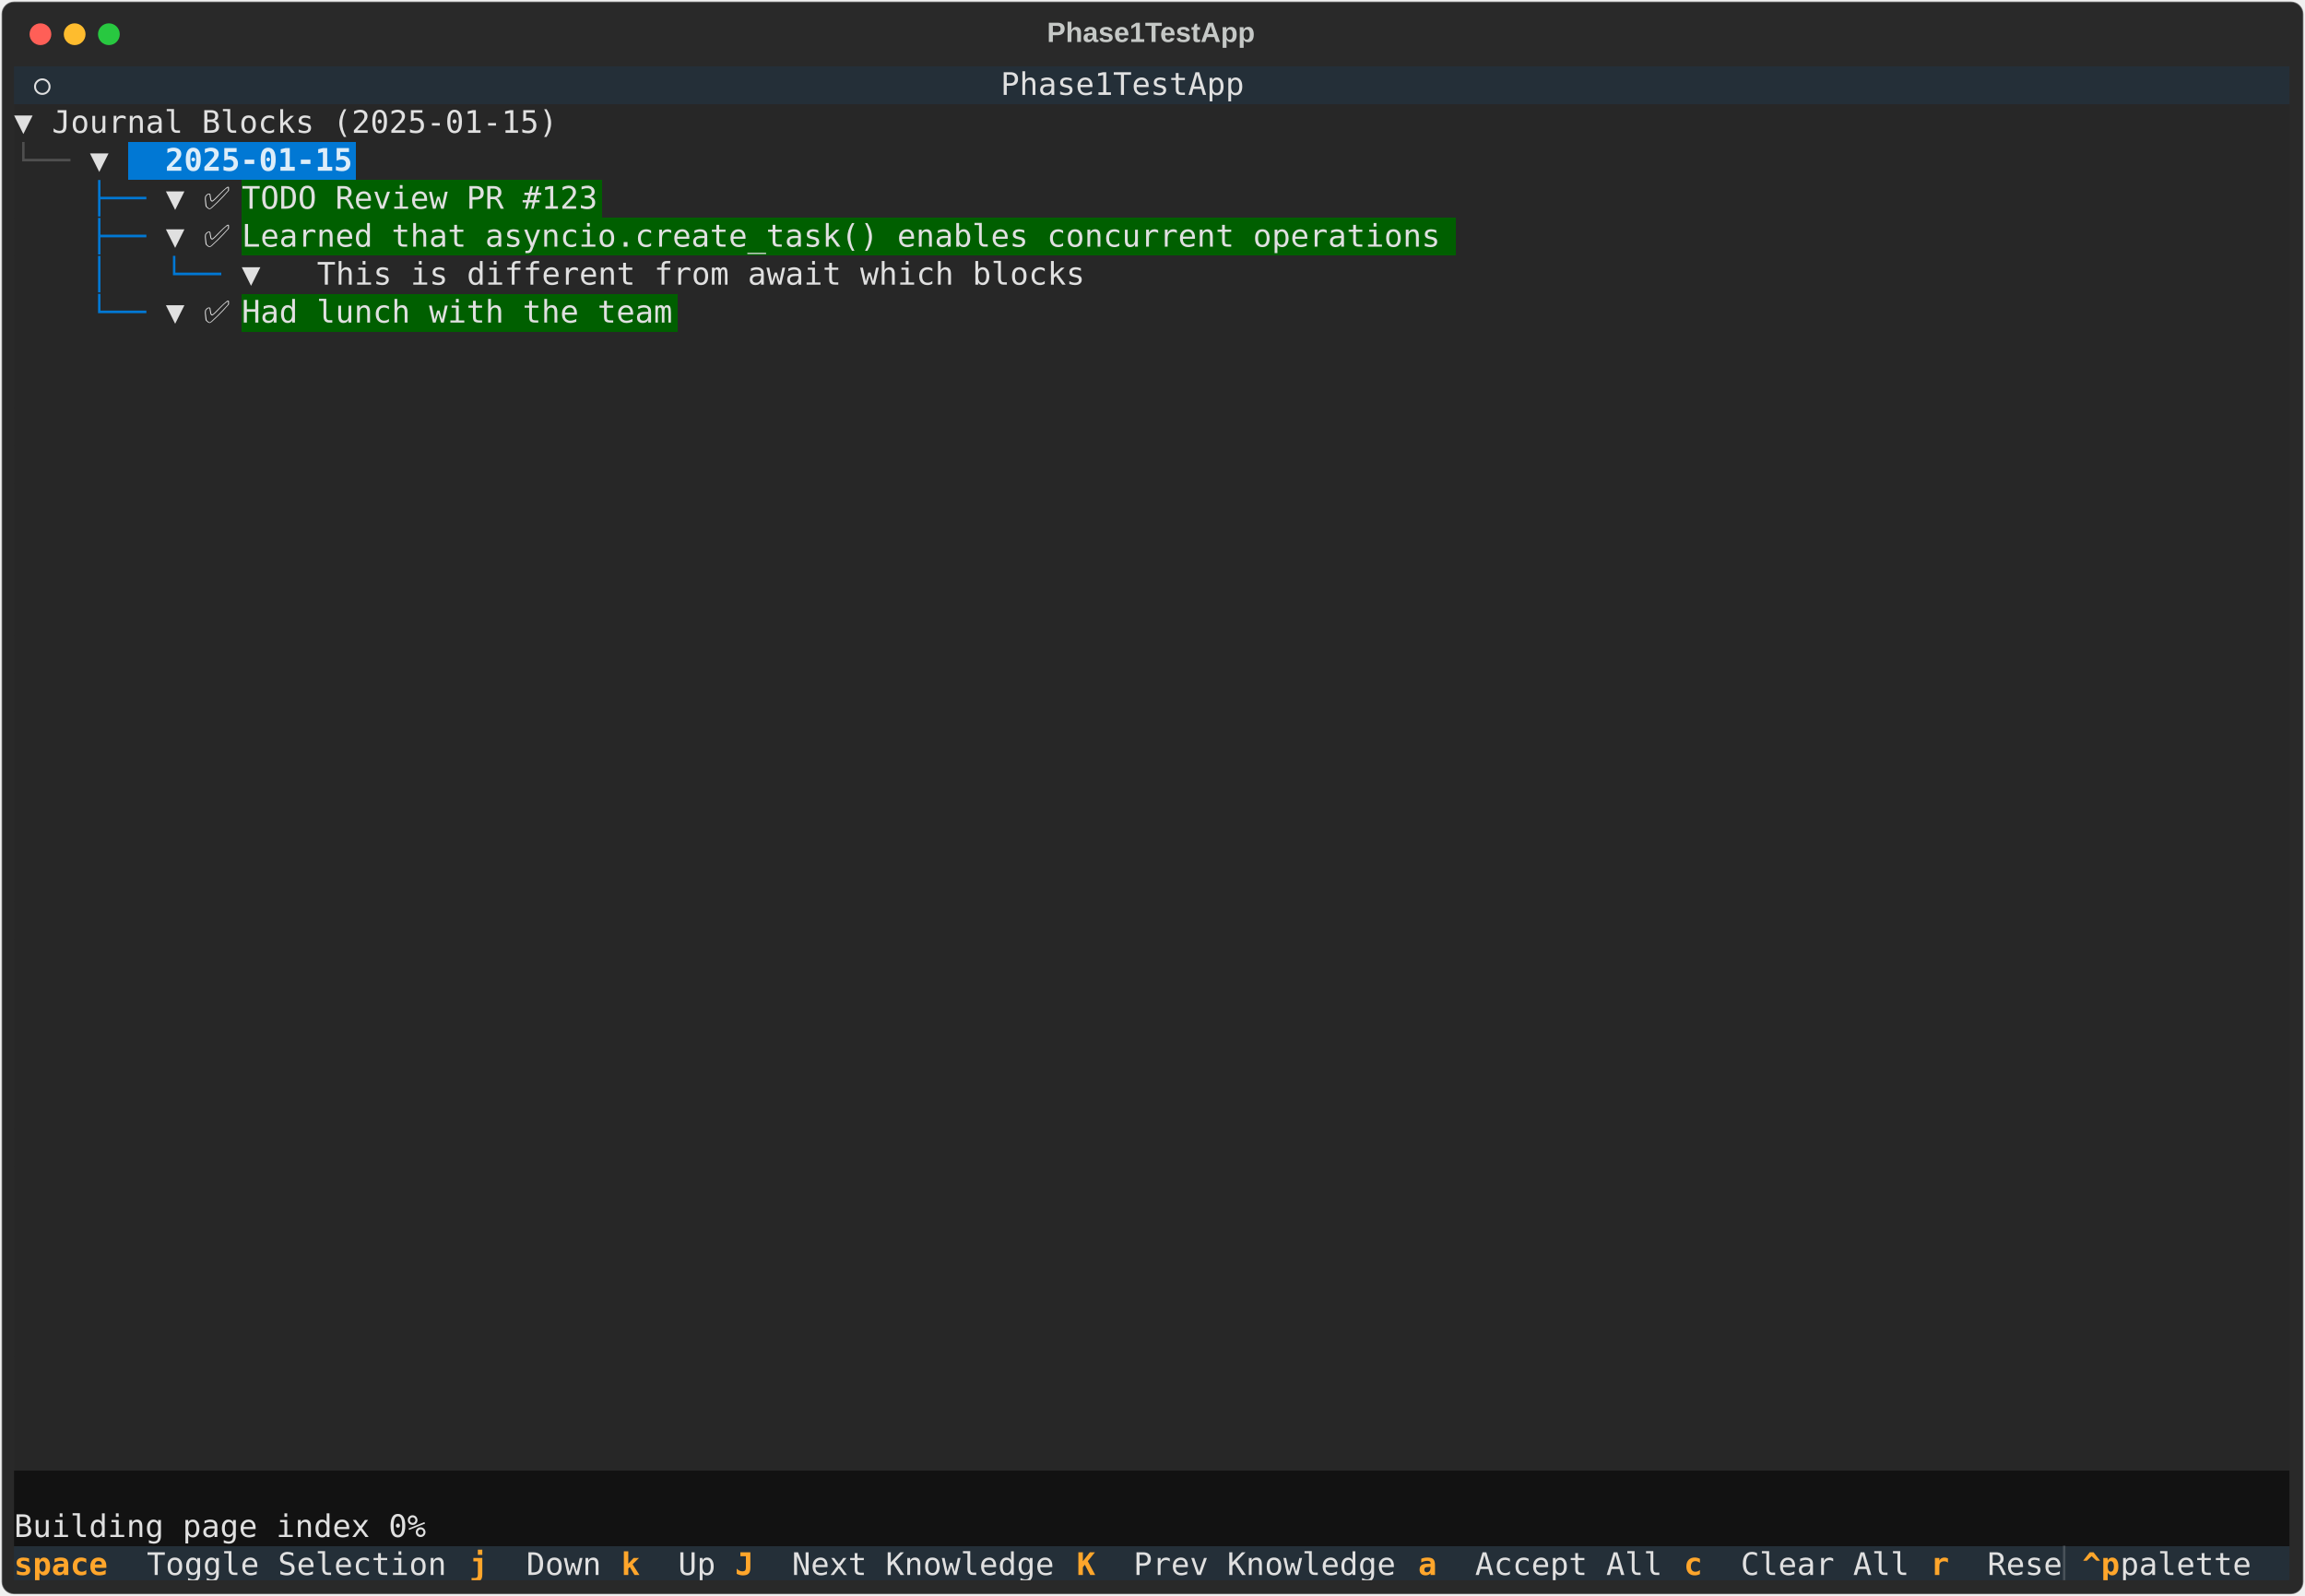
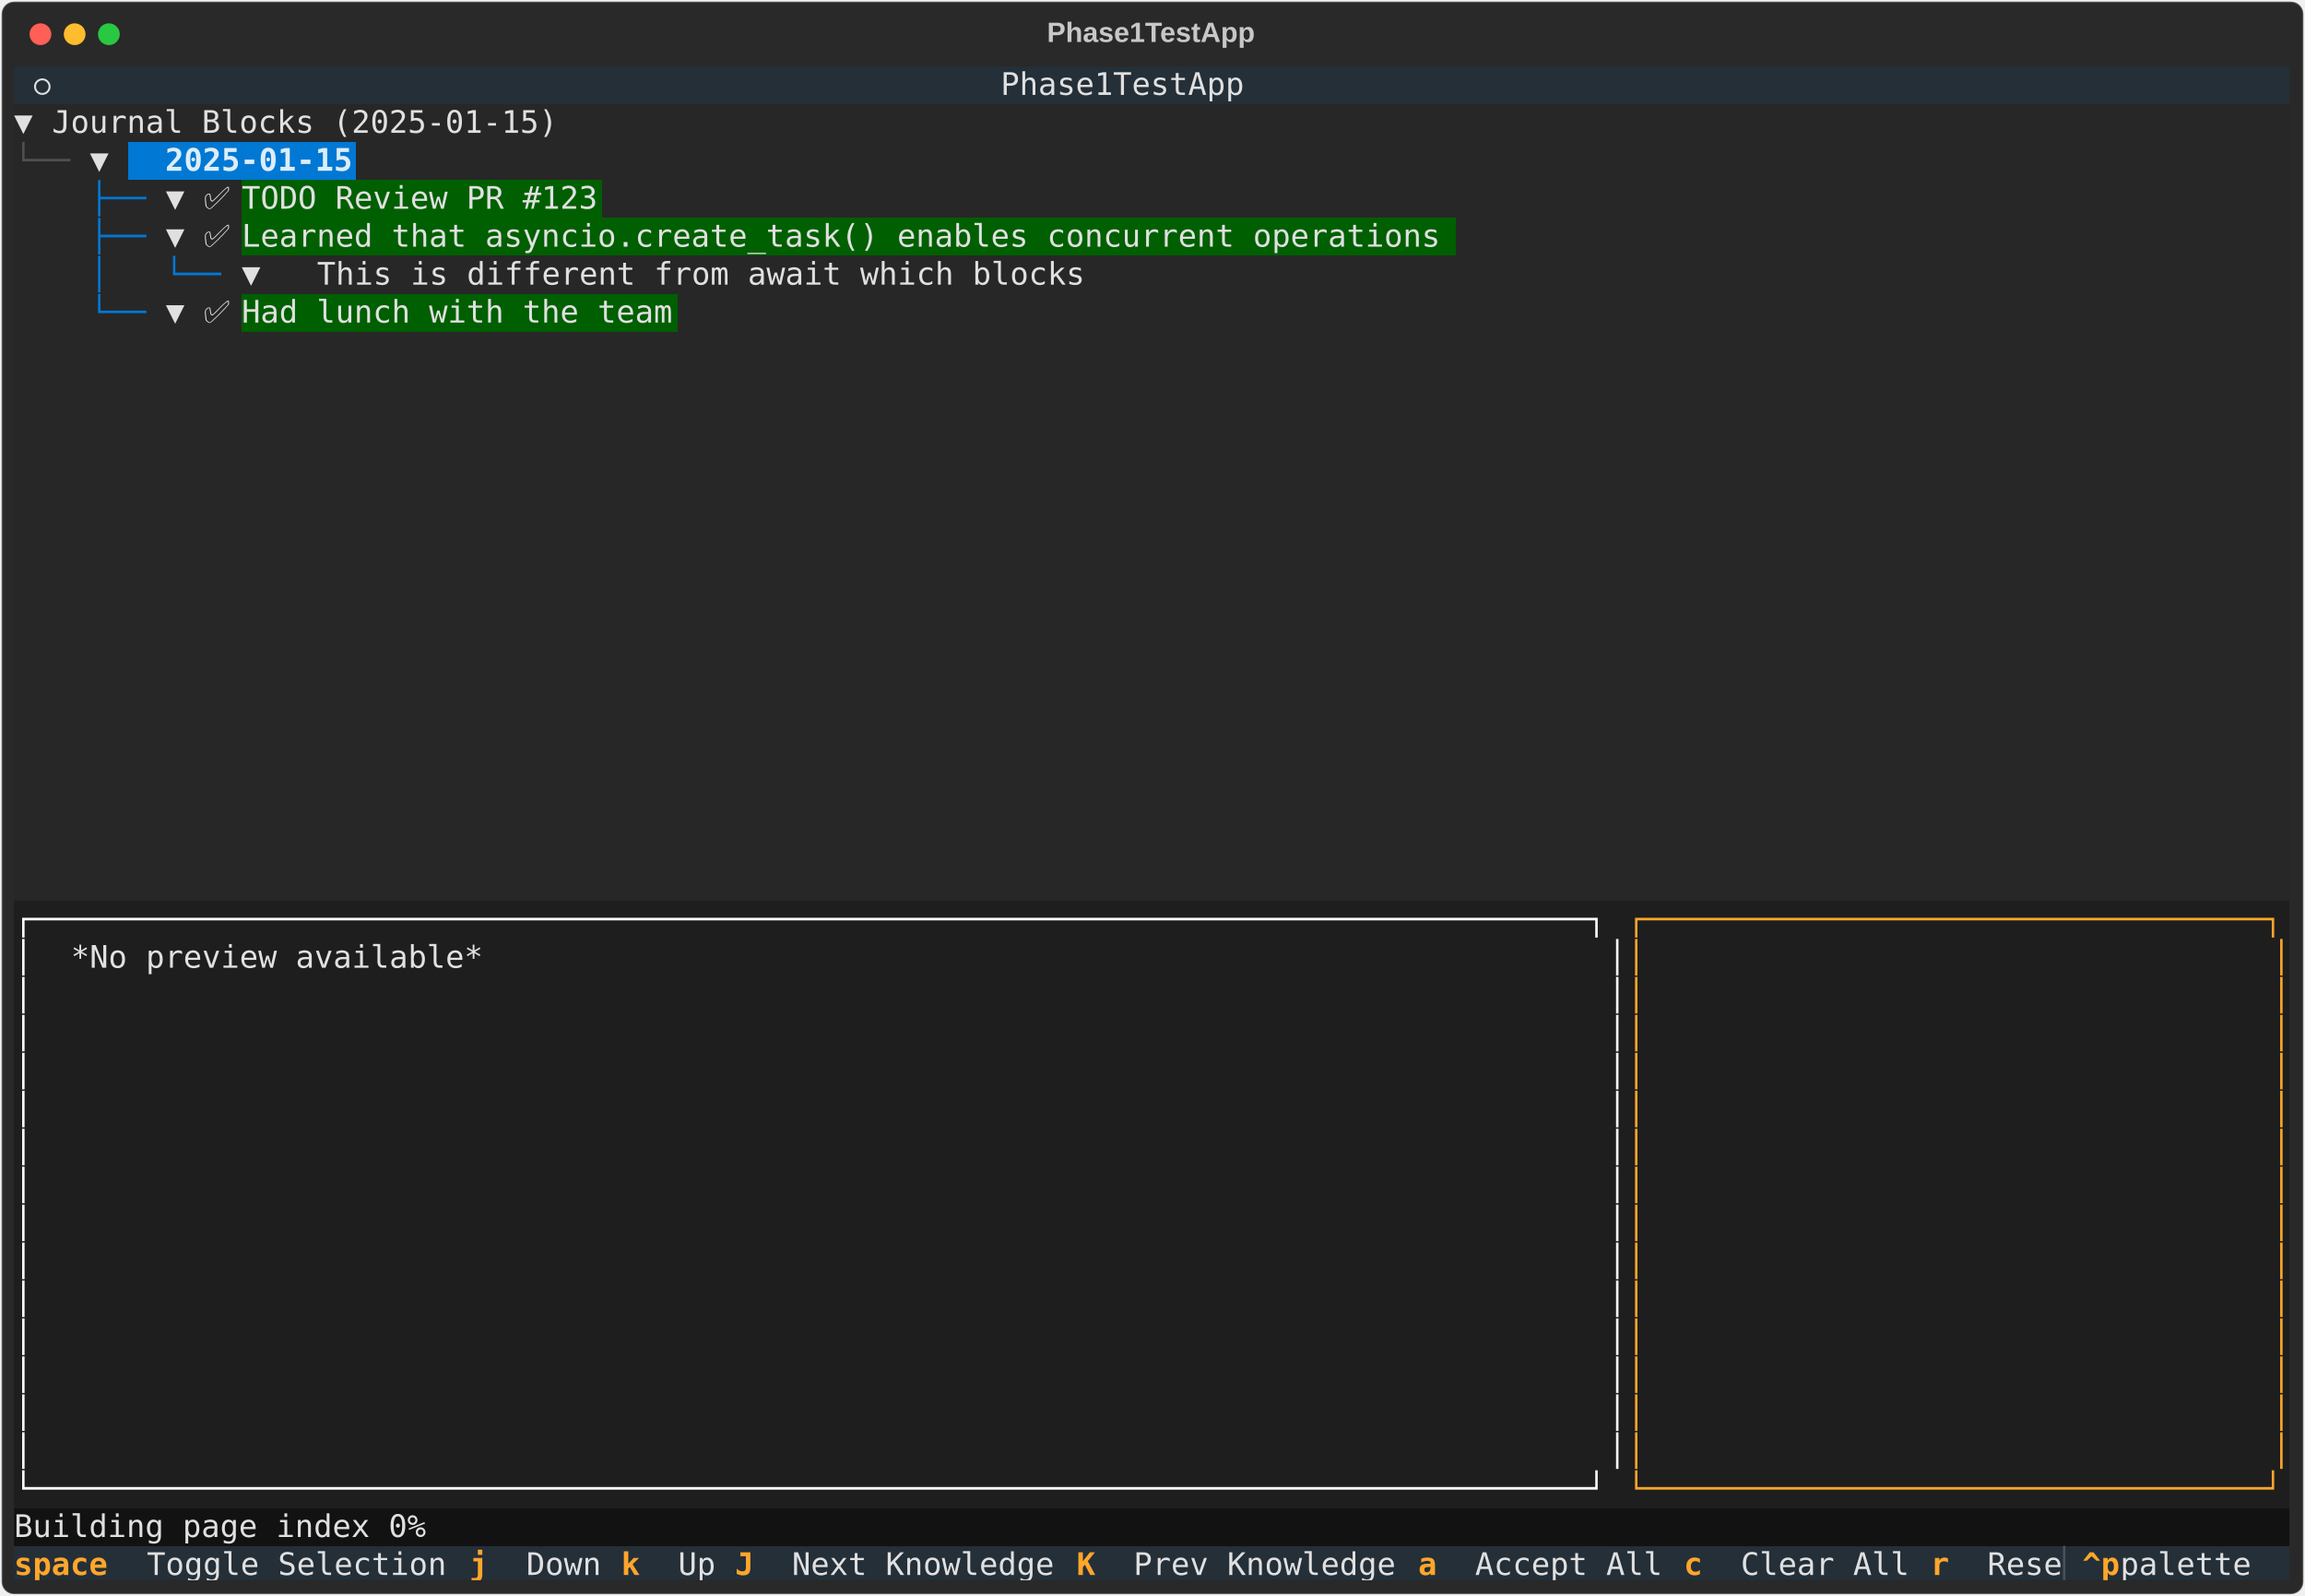
<svg xmlns="http://www.w3.org/2000/svg" class="rich-terminal" viewBox="0 0 1482 1026.0">
  <style>

    @font-face {
        font-family: "Fira Code";
        src: local("FiraCode-Regular"),
                url("https://cdnjs.cloudflare.com/ajax/libs/firacode/6.2.0/woff2/FiraCode-Regular.woff2") format("woff2"),
                url("https://cdnjs.cloudflare.com/ajax/libs/firacode/6.2.0/woff/FiraCode-Regular.woff") format("woff");
        font-style: normal;
        font-weight: 400;
    }
    @font-face {
        font-family: "Fira Code";
        src: local("FiraCode-Bold"),
                url("https://cdnjs.cloudflare.com/ajax/libs/firacode/6.2.0/woff2/FiraCode-Bold.woff2") format("woff2"),
                url("https://cdnjs.cloudflare.com/ajax/libs/firacode/6.2.0/woff/FiraCode-Bold.woff") format("woff");
        font-style: bold;
        font-weight: 700;
    }

    .terminal-matrix {
        font-family: Fira Code, monospace;
        font-size: 20px;
        line-height: 24.4px;
        font-variant-east-asian: full-width;
    }

    .terminal-title {
        font-size: 18px;
        font-weight: bold;
        font-family: arial;
    }

    .terminal-r1 { fill: #c5c8c6 }
.terminal-r2 { fill: #e0e0e0 }
.terminal-r3 { fill: #4f4f4f }
.terminal-r4 { fill: #ddedf9;font-weight: bold }
.terminal-r5 { fill: #0178d4 }
- .terminal-r6 { fill: #ffa62b;font-weight: bold }
- .terminal-r7 { fill: #495259 }
+ .terminal-r6 { fill: #ffffff }
+ .terminal-r7 { fill: #fea62b }
+ .terminal-r8 { fill: #e1e1e1 }
+ .terminal-r9 { fill: #ffa62b;font-weight: bold }
+ .terminal-r10 { fill: #495259 }
    </style>
  <defs>
    <clipPath id="terminal-clip-terminal">
      <rect x="0" y="0" width="1463.0" height="975.0" />
    </clipPath>
    <clipPath id="terminal-line-0">
      <rect x="0" y="1.5" width="1464" height="24.65" />
    </clipPath>
    <clipPath id="terminal-line-1">
      <rect x="0" y="25.9" width="1464" height="24.65" />
    </clipPath>
    <clipPath id="terminal-line-2">
      <rect x="0" y="50.3" width="1464" height="24.65" />
    </clipPath>
    <clipPath id="terminal-line-3">
      <rect x="0" y="74.7" width="1464" height="24.65" />
    </clipPath>
    <clipPath id="terminal-line-4">
      <rect x="0" y="99.1" width="1464" height="24.65" />
    </clipPath>
    <clipPath id="terminal-line-5">
      <rect x="0" y="123.5" width="1464" height="24.65" />
    </clipPath>
    <clipPath id="terminal-line-6">
      <rect x="0" y="147.9" width="1464" height="24.65" />
    </clipPath>
    <clipPath id="terminal-line-7">
      <rect x="0" y="172.3" width="1464" height="24.65" />
    </clipPath>
    <clipPath id="terminal-line-8">
      <rect x="0" y="196.7" width="1464" height="24.65" />
    </clipPath>
    <clipPath id="terminal-line-9">
      <rect x="0" y="221.1" width="1464" height="24.65" />
    </clipPath>
    <clipPath id="terminal-line-10">
      <rect x="0" y="245.5" width="1464" height="24.65" />
    </clipPath>
    <clipPath id="terminal-line-11">
      <rect x="0" y="269.9" width="1464" height="24.65" />
    </clipPath>
    <clipPath id="terminal-line-12">
      <rect x="0" y="294.3" width="1464" height="24.65" />
    </clipPath>
    <clipPath id="terminal-line-13">
      <rect x="0" y="318.7" width="1464" height="24.65" />
    </clipPath>
    <clipPath id="terminal-line-14">
      <rect x="0" y="343.1" width="1464" height="24.65" />
    </clipPath>
    <clipPath id="terminal-line-15">
      <rect x="0" y="367.5" width="1464" height="24.65" />
    </clipPath>
    <clipPath id="terminal-line-16">
      <rect x="0" y="391.9" width="1464" height="24.65" />
    </clipPath>
    <clipPath id="terminal-line-17">
      <rect x="0" y="416.3" width="1464" height="24.65" />
    </clipPath>
    <clipPath id="terminal-line-18">
      <rect x="0" y="440.7" width="1464" height="24.65" />
    </clipPath>
    <clipPath id="terminal-line-19">
      <rect x="0" y="465.1" width="1464" height="24.65" />
    </clipPath>
    <clipPath id="terminal-line-20">
      <rect x="0" y="489.5" width="1464" height="24.65" />
    </clipPath>
    <clipPath id="terminal-line-21">
      <rect x="0" y="513.9" width="1464" height="24.65" />
    </clipPath>
    <clipPath id="terminal-line-22">
      <rect x="0" y="538.3" width="1464" height="24.65" />
    </clipPath>
    <clipPath id="terminal-line-23">
      <rect x="0" y="562.7" width="1464" height="24.65" />
    </clipPath>
    <clipPath id="terminal-line-24">
      <rect x="0" y="587.1" width="1464" height="24.65" />
    </clipPath>
    <clipPath id="terminal-line-25">
      <rect x="0" y="611.5" width="1464" height="24.65" />
    </clipPath>
    <clipPath id="terminal-line-26">
      <rect x="0" y="635.9" width="1464" height="24.65" />
    </clipPath>
    <clipPath id="terminal-line-27">
      <rect x="0" y="660.3" width="1464" height="24.65" />
    </clipPath>
    <clipPath id="terminal-line-28">
      <rect x="0" y="684.7" width="1464" height="24.65" />
    </clipPath>
    <clipPath id="terminal-line-29">
      <rect x="0" y="709.1" width="1464" height="24.65" />
    </clipPath>
    <clipPath id="terminal-line-30">
      <rect x="0" y="733.5" width="1464" height="24.65" />
    </clipPath>
    <clipPath id="terminal-line-31">
      <rect x="0" y="757.9" width="1464" height="24.65" />
    </clipPath>
    <clipPath id="terminal-line-32">
      <rect x="0" y="782.3" width="1464" height="24.65" />
    </clipPath>
    <clipPath id="terminal-line-33">
      <rect x="0" y="806.7" width="1464" height="24.65" />
    </clipPath>
    <clipPath id="terminal-line-34">
      <rect x="0" y="831.1" width="1464" height="24.65" />
    </clipPath>
    <clipPath id="terminal-line-35">
      <rect x="0" y="855.5" width="1464" height="24.65" />
    </clipPath>
    <clipPath id="terminal-line-36">
      <rect x="0" y="879.9" width="1464" height="24.65" />
    </clipPath>
    <clipPath id="terminal-line-37">
      <rect x="0" y="904.3" width="1464" height="24.65" />
    </clipPath>
    <clipPath id="terminal-line-38">
      <rect x="0" y="928.7" width="1464" height="24.65" />
    </clipPath>
  </defs>
  <rect fill="#292929" stroke="rgba(255,255,255,0.35)" stroke-width="1" x="1" y="1" width="1480" height="1024" rx="8" />
  <text class="terminal-title" fill="#c5c8c6" text-anchor="middle" x="740" y="27">Phase1TestApp</text>
  <g transform="translate(26,22)">
    <circle cx="0" cy="0" r="7" fill="#ff5f57" />
    <circle cx="22" cy="0" r="7" fill="#febc2e" />
    <circle cx="44" cy="0" r="7" fill="#28c840" />
  </g>
  <g transform="translate(9, 41)" clip-path="url(#terminal-clip-terminal)">
    <rect fill="#242f38" x="0" y="1.5" width="12.2" height="24.65" shape-rendering="crispEdges" />
    <rect fill="#242f38" x="12.2" y="1.5" width="12.2" height="24.65" shape-rendering="crispEdges" />
    <rect fill="#242f38" x="24.4" y="1.5" width="61" height="24.65" shape-rendering="crispEdges" />
    <rect fill="#242f38" x="85.4" y="1.5" width="12.2" height="24.65" shape-rendering="crispEdges" />
    <rect fill="#242f38" x="97.6" y="1.5" width="536.8" height="24.65" shape-rendering="crispEdges" />
    <rect fill="#242f38" x="634.4" y="1.5" width="158.6" height="24.65" shape-rendering="crispEdges" />
    <rect fill="#242f38" x="793" y="1.5" width="549" height="24.65" shape-rendering="crispEdges" />
    <rect fill="#242f38" x="1342" y="1.5" width="12.2" height="24.65" shape-rendering="crispEdges" />
    <rect fill="#242f38" x="1354.2" y="1.5" width="0" height="24.65" shape-rendering="crispEdges" />
    <rect fill="#242f38" x="1354.2" y="1.5" width="109.8" height="24.65" shape-rendering="crispEdges" />
    <rect fill="#272727" x="0" y="25.9" width="24.4" height="24.65" shape-rendering="crispEdges" />
    <rect fill="#272727" x="24.4" y="25.9" width="329.4" height="24.65" shape-rendering="crispEdges" />
    <rect fill="#272727" x="353.8" y="25.9" width="1110.2" height="24.65" shape-rendering="crispEdges" />
    <rect fill="#272727" x="0" y="50.3" width="48.8" height="24.65" shape-rendering="crispEdges" />
    <rect fill="#272727" x="48.8" y="50.3" width="24.4" height="24.65" shape-rendering="crispEdges" />
    <rect fill="#0178d4" x="73.2" y="50.3" width="146.4" height="24.65" shape-rendering="crispEdges" />
    <rect fill="#272727" x="219.6" y="50.3" width="1244.4" height="24.65" shape-rendering="crispEdges" />
    <rect fill="#272727" x="0" y="74.7" width="48.8" height="24.65" shape-rendering="crispEdges" />
    <rect fill="#272727" x="48.8" y="74.7" width="48.8" height="24.65" shape-rendering="crispEdges" />
    <rect fill="#272727" x="97.6" y="74.7" width="24.4" height="24.65" shape-rendering="crispEdges" />
    <rect fill="#272727" x="122" y="74.7" width="24.4" height="24.65" shape-rendering="crispEdges" />
    <rect fill="#005f00" x="146.4" y="74.7" width="231.8" height="24.65" shape-rendering="crispEdges" />
    <rect fill="#272727" x="378.2" y="74.7" width="1085.8" height="24.65" shape-rendering="crispEdges" />
    <rect fill="#272727" x="0" y="99.1" width="48.8" height="24.65" shape-rendering="crispEdges" />
    <rect fill="#272727" x="48.8" y="99.1" width="48.8" height="24.65" shape-rendering="crispEdges" />
    <rect fill="#272727" x="97.6" y="99.1" width="24.4" height="24.65" shape-rendering="crispEdges" />
    <rect fill="#272727" x="122" y="99.1" width="24.4" height="24.65" shape-rendering="crispEdges" />
    <rect fill="#005f00" x="146.4" y="99.1" width="780.8" height="24.65" shape-rendering="crispEdges" />
    <rect fill="#272727" x="927.2" y="99.1" width="536.8" height="24.65" shape-rendering="crispEdges" />
    <rect fill="#272727" x="0" y="123.5" width="48.8" height="24.65" shape-rendering="crispEdges" />
    <rect fill="#272727" x="48.8" y="123.5" width="97.6" height="24.65" shape-rendering="crispEdges" />
    <rect fill="#272727" x="146.4" y="123.5" width="24.4" height="24.65" shape-rendering="crispEdges" />
    <rect fill="#272727" x="170.8" y="123.5" width="524.6" height="24.65" shape-rendering="crispEdges" />
    <rect fill="#272727" x="695.4" y="123.5" width="768.6" height="24.65" shape-rendering="crispEdges" />
    <rect fill="#272727" x="0" y="147.9" width="48.8" height="24.65" shape-rendering="crispEdges" />
    <rect fill="#272727" x="48.8" y="147.9" width="48.8" height="24.65" shape-rendering="crispEdges" />
    <rect fill="#272727" x="97.6" y="147.9" width="24.4" height="24.65" shape-rendering="crispEdges" />
    <rect fill="#272727" x="122" y="147.9" width="24.4" height="24.65" shape-rendering="crispEdges" />
    <rect fill="#005f00" x="146.4" y="147.9" width="280.6" height="24.65" shape-rendering="crispEdges" />
    <rect fill="#272727" x="427" y="147.9" width="1037" height="24.65" shape-rendering="crispEdges" />
    <rect fill="#272727" x="0" y="172.3" width="1464" height="24.65" shape-rendering="crispEdges" />
    <rect fill="#272727" x="0" y="196.7" width="1464" height="24.65" shape-rendering="crispEdges" />
    <rect fill="#272727" x="0" y="221.1" width="1464" height="24.65" shape-rendering="crispEdges" />
    <rect fill="#272727" x="0" y="245.5" width="1464" height="24.65" shape-rendering="crispEdges" />
    <rect fill="#272727" x="0" y="269.9" width="1464" height="24.65" shape-rendering="crispEdges" />
    <rect fill="#272727" x="0" y="294.3" width="1464" height="24.65" shape-rendering="crispEdges" />
    <rect fill="#272727" x="0" y="318.7" width="1464" height="24.65" shape-rendering="crispEdges" />
    <rect fill="#272727" x="0" y="343.1" width="1464" height="24.65" shape-rendering="crispEdges" />
    <rect fill="#272727" x="0" y="367.5" width="1464" height="24.65" shape-rendering="crispEdges" />
    <rect fill="#272727" x="0" y="391.9" width="1464" height="24.65" shape-rendering="crispEdges" />
    <rect fill="#272727" x="0" y="416.3" width="1464" height="24.65" shape-rendering="crispEdges" />
    <rect fill="#272727" x="0" y="440.7" width="1464" height="24.65" shape-rendering="crispEdges" />
    <rect fill="#272727" x="0" y="465.1" width="1464" height="24.65" shape-rendering="crispEdges" />
    <rect fill="#272727" x="0" y="489.5" width="1464" height="24.65" shape-rendering="crispEdges" />
    <rect fill="#272727" x="0" y="513.9" width="1464" height="24.65" shape-rendering="crispEdges" />
-     <rect fill="#272727" x="0" y="538.3" width="1464" height="24.65" shape-rendering="crispEdges" />
-     <rect fill="#272727" x="0" y="562.7" width="1464" height="24.65" shape-rendering="crispEdges" />
-     <rect fill="#272727" x="0" y="587.1" width="1464" height="24.65" shape-rendering="crispEdges" />
-     <rect fill="#272727" x="0" y="611.5" width="1464" height="24.65" shape-rendering="crispEdges" />
-     <rect fill="#272727" x="0" y="635.9" width="1464" height="24.65" shape-rendering="crispEdges" />
-     <rect fill="#272727" x="0" y="660.3" width="1464" height="24.65" shape-rendering="crispEdges" />
-     <rect fill="#272727" x="0" y="684.7" width="1464" height="24.65" shape-rendering="crispEdges" />
-     <rect fill="#272727" x="0" y="709.1" width="1464" height="24.65" shape-rendering="crispEdges" />
-     <rect fill="#272727" x="0" y="733.5" width="1464" height="24.65" shape-rendering="crispEdges" />
-     <rect fill="#272727" x="0" y="757.9" width="1464" height="24.65" shape-rendering="crispEdges" />
-     <rect fill="#272727" x="0" y="782.3" width="1464" height="24.65" shape-rendering="crispEdges" />
-     <rect fill="#272727" x="0" y="806.7" width="1464" height="24.65" shape-rendering="crispEdges" />
-     <rect fill="#272727" x="0" y="831.1" width="1464" height="24.65" shape-rendering="crispEdges" />
-     <rect fill="#272727" x="0" y="855.5" width="1464" height="24.65" shape-rendering="crispEdges" />
-     <rect fill="#272727" x="0" y="879.9" width="1464" height="24.65" shape-rendering="crispEdges" />
-     <rect fill="#121212" x="0" y="904.3" width="0" height="24.65" shape-rendering="crispEdges" />
-     <rect fill="#121212" x="0" y="904.3" width="1464" height="24.65" shape-rendering="crispEdges" />
+     <rect fill="#1e1e1e" x="0" y="538.3" width="1037" height="24.65" shape-rendering="crispEdges" />
+     <rect fill="#1e1e1e" x="1037" y="538.3" width="427" height="24.65" shape-rendering="crispEdges" />
+     <rect fill="#1e1e1e" x="0" y="562.7" width="12.2" height="24.65" shape-rendering="crispEdges" />
+     <rect fill="#1e1e1e" x="12.2" y="562.7" width="0" height="24.65" shape-rendering="crispEdges" />
+     <rect fill="#1e1e1e" x="12.2" y="562.7" width="24.4" height="24.65" shape-rendering="crispEdges" />
+     <rect fill="#1e1e1e" x="36.6" y="562.7" width="268.4" height="24.65" shape-rendering="crispEdges" />
+     <rect fill="#1e1e1e" x="305" y="562.7" width="719.8" height="24.65" shape-rendering="crispEdges" />
+     <rect fill="#1e1e1e" x="1024.8" y="562.7" width="12.2" height="24.65" shape-rendering="crispEdges" />
+     <rect fill="#1e1e1e" x="1037" y="562.7" width="12.2" height="24.65" shape-rendering="crispEdges" />
+     <rect fill="#1e1e1e" x="1049.2" y="562.7" width="402.6" height="24.65" shape-rendering="crispEdges" />
+     <rect fill="#1e1e1e" x="1451.8" y="562.7" width="12.2" height="24.65" shape-rendering="crispEdges" />
+     <rect fill="#1e1e1e" x="0" y="587.1" width="12.2" height="24.65" shape-rendering="crispEdges" />
+     <rect fill="#1e1e1e" x="12.2" y="587.1" width="1012.6" height="24.65" shape-rendering="crispEdges" />
+     <rect fill="#1e1e1e" x="1024.8" y="587.1" width="12.2" height="24.65" shape-rendering="crispEdges" />
+     <rect fill="#1e1e1e" x="1037" y="587.1" width="12.2" height="24.65" shape-rendering="crispEdges" />
+     <rect fill="#1e1e1e" x="1049.2" y="587.1" width="12.2" height="24.65" shape-rendering="crispEdges" />
+     <rect fill="#1e1e1e" x="1061.4" y="587.1" width="0" height="24.65" shape-rendering="crispEdges" />
+     <rect fill="#1e1e1e" x="1061.4" y="587.1" width="390.4" height="24.65" shape-rendering="crispEdges" />
+     <rect fill="#1e1e1e" x="1451.8" y="587.1" width="12.2" height="24.65" shape-rendering="crispEdges" />
+     <rect fill="#1e1e1e" x="0" y="611.5" width="12.2" height="24.65" shape-rendering="crispEdges" />
+     <rect fill="#1e1e1e" x="12.2" y="611.5" width="1012.6" height="24.65" shape-rendering="crispEdges" />
+     <rect fill="#1e1e1e" x="1024.8" y="611.5" width="12.2" height="24.65" shape-rendering="crispEdges" />
+     <rect fill="#1e1e1e" x="1037" y="611.5" width="12.2" height="24.65" shape-rendering="crispEdges" />
+     <rect fill="#1e1e1e" x="1049.2" y="611.5" width="12.2" height="24.65" shape-rendering="crispEdges" />
+     <rect fill="#1e1e1e" x="1061.4" y="611.5" width="378.2" height="24.65" shape-rendering="crispEdges" />
+     <rect fill="#1e1e1e" x="1439.6" y="611.5" width="12.2" height="24.65" shape-rendering="crispEdges" />
+     <rect fill="#1e1e1e" x="1451.8" y="611.5" width="12.2" height="24.65" shape-rendering="crispEdges" />
+     <rect fill="#1e1e1e" x="0" y="635.9" width="12.2" height="24.65" shape-rendering="crispEdges" />
+     <rect fill="#1e1e1e" x="12.2" y="635.9" width="1012.6" height="24.65" shape-rendering="crispEdges" />
+     <rect fill="#1e1e1e" x="1024.8" y="635.9" width="12.2" height="24.65" shape-rendering="crispEdges" />
+     <rect fill="#1e1e1e" x="1037" y="635.9" width="12.2" height="24.65" shape-rendering="crispEdges" />
+     <rect fill="#1e1e1e" x="1049.2" y="635.9" width="12.2" height="24.65" shape-rendering="crispEdges" />
+     <rect fill="#1e1e1e" x="1061.4" y="635.9" width="378.2" height="24.65" shape-rendering="crispEdges" />
+     <rect fill="#1e1e1e" x="1439.6" y="635.9" width="12.2" height="24.65" shape-rendering="crispEdges" />
+     <rect fill="#1e1e1e" x="1451.8" y="635.9" width="12.2" height="24.65" shape-rendering="crispEdges" />
+     <rect fill="#1e1e1e" x="0" y="660.3" width="12.2" height="24.65" shape-rendering="crispEdges" />
+     <rect fill="#1e1e1e" x="12.2" y="660.3" width="1012.6" height="24.65" shape-rendering="crispEdges" />
+     <rect fill="#1e1e1e" x="1024.8" y="660.3" width="12.2" height="24.65" shape-rendering="crispEdges" />
+     <rect fill="#1e1e1e" x="1037" y="660.3" width="12.2" height="24.65" shape-rendering="crispEdges" />
+     <rect fill="#1e1e1e" x="1049.2" y="660.3" width="12.2" height="24.65" shape-rendering="crispEdges" />
+     <rect fill="#1e1e1e" x="1061.4" y="660.3" width="378.2" height="24.65" shape-rendering="crispEdges" />
+     <rect fill="#1e1e1e" x="1439.6" y="660.3" width="12.2" height="24.65" shape-rendering="crispEdges" />
+     <rect fill="#1e1e1e" x="1451.8" y="660.3" width="12.2" height="24.65" shape-rendering="crispEdges" />
+     <rect fill="#1e1e1e" x="0" y="684.7" width="12.2" height="24.65" shape-rendering="crispEdges" />
+     <rect fill="#1e1e1e" x="12.2" y="684.7" width="1012.6" height="24.65" shape-rendering="crispEdges" />
+     <rect fill="#1e1e1e" x="1024.8" y="684.7" width="12.2" height="24.65" shape-rendering="crispEdges" />
+     <rect fill="#1e1e1e" x="1037" y="684.7" width="12.2" height="24.65" shape-rendering="crispEdges" />
+     <rect fill="#1e1e1e" x="1049.2" y="684.7" width="12.2" height="24.65" shape-rendering="crispEdges" />
+     <rect fill="#1e1e1e" x="1061.4" y="684.7" width="378.2" height="24.65" shape-rendering="crispEdges" />
+     <rect fill="#1e1e1e" x="1439.6" y="684.7" width="12.2" height="24.65" shape-rendering="crispEdges" />
+     <rect fill="#1e1e1e" x="1451.8" y="684.7" width="12.2" height="24.65" shape-rendering="crispEdges" />
+     <rect fill="#1e1e1e" x="0" y="709.1" width="12.2" height="24.65" shape-rendering="crispEdges" />
+     <rect fill="#1e1e1e" x="12.2" y="709.1" width="1012.6" height="24.65" shape-rendering="crispEdges" />
+     <rect fill="#1e1e1e" x="1024.8" y="709.1" width="12.2" height="24.65" shape-rendering="crispEdges" />
+     <rect fill="#1e1e1e" x="1037" y="709.1" width="12.2" height="24.65" shape-rendering="crispEdges" />
+     <rect fill="#1e1e1e" x="1049.2" y="709.1" width="12.2" height="24.65" shape-rendering="crispEdges" />
+     <rect fill="#1e1e1e" x="1061.4" y="709.1" width="378.2" height="24.65" shape-rendering="crispEdges" />
+     <rect fill="#1e1e1e" x="1439.6" y="709.1" width="12.2" height="24.65" shape-rendering="crispEdges" />
+     <rect fill="#1e1e1e" x="1451.8" y="709.1" width="12.2" height="24.65" shape-rendering="crispEdges" />
+     <rect fill="#1e1e1e" x="0" y="733.5" width="12.2" height="24.65" shape-rendering="crispEdges" />
+     <rect fill="#1e1e1e" x="12.2" y="733.5" width="1012.6" height="24.65" shape-rendering="crispEdges" />
+     <rect fill="#1e1e1e" x="1024.8" y="733.5" width="12.2" height="24.65" shape-rendering="crispEdges" />
+     <rect fill="#1e1e1e" x="1037" y="733.5" width="12.2" height="24.65" shape-rendering="crispEdges" />
+     <rect fill="#1e1e1e" x="1049.2" y="733.5" width="12.2" height="24.65" shape-rendering="crispEdges" />
+     <rect fill="#1e1e1e" x="1061.4" y="733.5" width="378.2" height="24.65" shape-rendering="crispEdges" />
+     <rect fill="#1e1e1e" x="1439.6" y="733.5" width="12.2" height="24.65" shape-rendering="crispEdges" />
+     <rect fill="#1e1e1e" x="1451.8" y="733.5" width="12.2" height="24.65" shape-rendering="crispEdges" />
+     <rect fill="#1e1e1e" x="0" y="757.9" width="12.2" height="24.65" shape-rendering="crispEdges" />
+     <rect fill="#1e1e1e" x="12.2" y="757.9" width="1012.6" height="24.65" shape-rendering="crispEdges" />
+     <rect fill="#1e1e1e" x="1024.8" y="757.9" width="12.2" height="24.65" shape-rendering="crispEdges" />
+     <rect fill="#1e1e1e" x="1037" y="757.9" width="12.2" height="24.65" shape-rendering="crispEdges" />
+     <rect fill="#1e1e1e" x="1049.2" y="757.9" width="12.2" height="24.65" shape-rendering="crispEdges" />
+     <rect fill="#1e1e1e" x="1061.4" y="757.9" width="378.2" height="24.65" shape-rendering="crispEdges" />
+     <rect fill="#1e1e1e" x="1439.6" y="757.9" width="12.2" height="24.65" shape-rendering="crispEdges" />
+     <rect fill="#1e1e1e" x="1451.8" y="757.9" width="12.2" height="24.65" shape-rendering="crispEdges" />
+     <rect fill="#1e1e1e" x="0" y="782.3" width="12.2" height="24.65" shape-rendering="crispEdges" />
+     <rect fill="#1e1e1e" x="12.2" y="782.3" width="1012.6" height="24.65" shape-rendering="crispEdges" />
+     <rect fill="#1e1e1e" x="1024.8" y="782.3" width="12.2" height="24.65" shape-rendering="crispEdges" />
+     <rect fill="#1e1e1e" x="1037" y="782.3" width="12.2" height="24.65" shape-rendering="crispEdges" />
+     <rect fill="#1e1e1e" x="1049.2" y="782.3" width="12.2" height="24.65" shape-rendering="crispEdges" />
+     <rect fill="#1e1e1e" x="1061.4" y="782.3" width="378.2" height="24.65" shape-rendering="crispEdges" />
+     <rect fill="#1e1e1e" x="1439.6" y="782.3" width="12.2" height="24.65" shape-rendering="crispEdges" />
+     <rect fill="#1e1e1e" x="1451.8" y="782.3" width="12.2" height="24.65" shape-rendering="crispEdges" />
+     <rect fill="#1e1e1e" x="0" y="806.7" width="12.2" height="24.65" shape-rendering="crispEdges" />
+     <rect fill="#1e1e1e" x="12.2" y="806.7" width="1012.6" height="24.65" shape-rendering="crispEdges" />
+     <rect fill="#1e1e1e" x="1024.8" y="806.7" width="12.2" height="24.65" shape-rendering="crispEdges" />
+     <rect fill="#1e1e1e" x="1037" y="806.7" width="12.2" height="24.65" shape-rendering="crispEdges" />
+     <rect fill="#1e1e1e" x="1049.2" y="806.7" width="12.2" height="24.65" shape-rendering="crispEdges" />
+     <rect fill="#1e1e1e" x="1061.4" y="806.7" width="378.2" height="24.65" shape-rendering="crispEdges" />
+     <rect fill="#1e1e1e" x="1439.6" y="806.7" width="12.2" height="24.65" shape-rendering="crispEdges" />
+     <rect fill="#1e1e1e" x="1451.8" y="806.7" width="12.2" height="24.65" shape-rendering="crispEdges" />
+     <rect fill="#1e1e1e" x="0" y="831.1" width="12.2" height="24.65" shape-rendering="crispEdges" />
+     <rect fill="#1e1e1e" x="12.2" y="831.1" width="1012.6" height="24.65" shape-rendering="crispEdges" />
+     <rect fill="#1e1e1e" x="1024.8" y="831.1" width="12.2" height="24.65" shape-rendering="crispEdges" />
+     <rect fill="#1e1e1e" x="1037" y="831.1" width="12.2" height="24.65" shape-rendering="crispEdges" />
+     <rect fill="#1e1e1e" x="1049.2" y="831.1" width="12.2" height="24.65" shape-rendering="crispEdges" />
+     <rect fill="#1e1e1e" x="1061.4" y="831.1" width="378.2" height="24.65" shape-rendering="crispEdges" />
+     <rect fill="#1e1e1e" x="1439.6" y="831.1" width="12.2" height="24.65" shape-rendering="crispEdges" />
+     <rect fill="#1e1e1e" x="1451.8" y="831.1" width="12.2" height="24.65" shape-rendering="crispEdges" />
+     <rect fill="#1e1e1e" x="0" y="855.5" width="12.2" height="24.65" shape-rendering="crispEdges" />
+     <rect fill="#1e1e1e" x="12.2" y="855.5" width="1012.6" height="24.65" shape-rendering="crispEdges" />
+     <rect fill="#1e1e1e" x="1024.8" y="855.5" width="12.2" height="24.65" shape-rendering="crispEdges" />
+     <rect fill="#1e1e1e" x="1037" y="855.5" width="12.2" height="24.65" shape-rendering="crispEdges" />
+     <rect fill="#1e1e1e" x="1049.2" y="855.5" width="12.2" height="24.65" shape-rendering="crispEdges" />
+     <rect fill="#1e1e1e" x="1061.4" y="855.5" width="378.2" height="24.65" shape-rendering="crispEdges" />
+     <rect fill="#1e1e1e" x="1439.6" y="855.5" width="12.2" height="24.65" shape-rendering="crispEdges" />
+     <rect fill="#1e1e1e" x="1451.8" y="855.5" width="12.2" height="24.65" shape-rendering="crispEdges" />
+     <rect fill="#1e1e1e" x="0" y="879.9" width="12.2" height="24.65" shape-rendering="crispEdges" />
+     <rect fill="#1e1e1e" x="12.2" y="879.9" width="1012.6" height="24.65" shape-rendering="crispEdges" />
+     <rect fill="#1e1e1e" x="1024.8" y="879.9" width="12.2" height="24.65" shape-rendering="crispEdges" />
+     <rect fill="#1e1e1e" x="1037" y="879.9" width="12.2" height="24.65" shape-rendering="crispEdges" />
+     <rect fill="#1e1e1e" x="1049.2" y="879.9" width="402.6" height="24.65" shape-rendering="crispEdges" />
+     <rect fill="#1e1e1e" x="1451.8" y="879.9" width="12.2" height="24.65" shape-rendering="crispEdges" />
+     <rect fill="#1e1e1e" x="0" y="904.3" width="1037" height="24.65" shape-rendering="crispEdges" />
+     <rect fill="#1e1e1e" x="1037" y="904.3" width="427" height="24.65" shape-rendering="crispEdges" />
    <rect fill="#121212" x="0" y="928.7" width="268.4" height="24.65" shape-rendering="crispEdges" />
    <rect fill="#121212" x="268.4" y="928.7" width="1195.6" height="24.65" shape-rendering="crispEdges" />
    <rect fill="#242f38" x="0" y="953.1" width="85.4" height="24.65" shape-rendering="crispEdges" />
    <rect fill="#242f38" x="85.4" y="953.1" width="207.4" height="24.65" shape-rendering="crispEdges" />
    <rect fill="#242f38" x="292.8" y="953.1" width="36.6" height="24.65" shape-rendering="crispEdges" />
    <rect fill="#242f38" x="329.4" y="953.1" width="61" height="24.65" shape-rendering="crispEdges" />
    <rect fill="#242f38" x="390.4" y="953.1" width="36.6" height="24.65" shape-rendering="crispEdges" />
    <rect fill="#242f38" x="427" y="953.1" width="36.6" height="24.65" shape-rendering="crispEdges" />
    <rect fill="#242f38" x="463.6" y="953.1" width="36.6" height="24.65" shape-rendering="crispEdges" />
    <rect fill="#242f38" x="500.2" y="953.1" width="183" height="24.65" shape-rendering="crispEdges" />
    <rect fill="#242f38" x="683.2" y="953.1" width="36.6" height="24.65" shape-rendering="crispEdges" />
    <rect fill="#242f38" x="719.8" y="953.1" width="183" height="24.65" shape-rendering="crispEdges" />
    <rect fill="#242f38" x="902.8" y="953.1" width="36.6" height="24.65" shape-rendering="crispEdges" />
    <rect fill="#242f38" x="939.4" y="953.1" width="134.2" height="24.65" shape-rendering="crispEdges" />
    <rect fill="#242f38" x="1073.6" y="953.1" width="36.6" height="24.65" shape-rendering="crispEdges" />
    <rect fill="#242f38" x="1110.2" y="953.1" width="122" height="24.65" shape-rendering="crispEdges" />
    <rect fill="#242f38" x="1232.2" y="953.1" width="36.6" height="24.65" shape-rendering="crispEdges" />
    <rect fill="#242f38" x="1268.8" y="953.1" width="48.8" height="24.65" shape-rendering="crispEdges" />
    <rect fill="#242f38" x="1317.6" y="953.1" width="12.2" height="24.65" shape-rendering="crispEdges" />
    <rect fill="#242f38" x="1329.8" y="953.1" width="24.4" height="24.65" shape-rendering="crispEdges" />
    <rect fill="#242f38" x="1354.2" y="953.1" width="97.6" height="24.65" shape-rendering="crispEdges" />
    <rect fill="#242f38" x="1451.8" y="953.1" width="12.2" height="24.65" shape-rendering="crispEdges" />
    <g class="terminal-matrix">
      <text class="terminal-r2" x="12.2" y="20" textLength="12.2" clip-path="url(#terminal-line-0)">⭘</text>
      <text class="terminal-r2" x="634.4" y="20" textLength="158.6" clip-path="url(#terminal-line-0)">Phase1TestApp</text>
      <text class="terminal-r1" x="1464" y="20" textLength="12.2" clip-path="url(#terminal-line-0)">
</text>
      <text class="terminal-r2" x="0" y="44.4" textLength="24.4" clip-path="url(#terminal-line-1)">▼ </text>
      <text class="terminal-r2" x="24.4" y="44.4" textLength="329.4" clip-path="url(#terminal-line-1)">Journal Blocks (2025-01-15)</text>
      <text class="terminal-r1" x="1464" y="44.4" textLength="12.2" clip-path="url(#terminal-line-1)">
</text>
      <text class="terminal-r3" x="0" y="68.8" textLength="48.8" clip-path="url(#terminal-line-2)">└── </text>
      <text class="terminal-r2" x="48.8" y="68.8" textLength="24.4" clip-path="url(#terminal-line-2)">▼ </text>
      <text class="terminal-r4" x="73.2" y="68.8" textLength="146.4" clip-path="url(#terminal-line-2)">⠀⠀2025-01-15</text>
      <text class="terminal-r1" x="1464" y="68.8" textLength="12.2" clip-path="url(#terminal-line-2)">
</text>
      <text class="terminal-r5" x="48.8" y="93.2" textLength="48.8" clip-path="url(#terminal-line-3)">├── </text>
      <text class="terminal-r2" x="97.6" y="93.2" textLength="24.4" clip-path="url(#terminal-line-3)">▼ </text>
      <text class="terminal-r2" x="122" y="93.2" textLength="12.2" clip-path="url(#terminal-line-3)">✅</text>
      <text class="terminal-r2" x="146.4" y="93.2" textLength="231.8" clip-path="url(#terminal-line-3)">TODO Review PR #123</text>
      <text class="terminal-r1" x="1464" y="93.2" textLength="12.2" clip-path="url(#terminal-line-3)">
</text>
      <text class="terminal-r5" x="48.8" y="117.6" textLength="48.8" clip-path="url(#terminal-line-4)">├── </text>
      <text class="terminal-r2" x="97.6" y="117.6" textLength="24.4" clip-path="url(#terminal-line-4)">▼ </text>
      <text class="terminal-r2" x="122" y="117.6" textLength="12.2" clip-path="url(#terminal-line-4)">✅</text>
      <text class="terminal-r2" x="146.4" y="117.6" textLength="780.8" clip-path="url(#terminal-line-4)">Learned that asyncio.create_task() enables concurrent operations</text>
      <text class="terminal-r1" x="1464" y="117.6" textLength="12.2" clip-path="url(#terminal-line-4)">
</text>
      <text class="terminal-r5" x="48.8" y="142" textLength="97.6" clip-path="url(#terminal-line-5)">│   └── </text>
      <text class="terminal-r2" x="146.4" y="142" textLength="24.4" clip-path="url(#terminal-line-5)">▼ </text>
      <text class="terminal-r2" x="170.8" y="142" textLength="524.6" clip-path="url(#terminal-line-5)">⠀⠀This is different from await which blocks</text>
      <text class="terminal-r1" x="1464" y="142" textLength="12.2" clip-path="url(#terminal-line-5)">
</text>
      <text class="terminal-r5" x="48.8" y="166.4" textLength="48.8" clip-path="url(#terminal-line-6)">└── </text>
      <text class="terminal-r2" x="97.6" y="166.4" textLength="24.4" clip-path="url(#terminal-line-6)">▼ </text>
      <text class="terminal-r2" x="122" y="166.4" textLength="12.2" clip-path="url(#terminal-line-6)">✅</text>
      <text class="terminal-r2" x="146.4" y="166.4" textLength="280.6" clip-path="url(#terminal-line-6)">Had lunch with the team</text>
      <text class="terminal-r1" x="1464" y="166.4" textLength="12.2" clip-path="url(#terminal-line-6)">
</text>
      <text class="terminal-r1" x="1464" y="190.8" textLength="12.2" clip-path="url(#terminal-line-7)">
</text>
      <text class="terminal-r1" x="1464" y="215.2" textLength="12.2" clip-path="url(#terminal-line-8)">
</text>
      <text class="terminal-r1" x="1464" y="239.6" textLength="12.2" clip-path="url(#terminal-line-9)">
</text>
      <text class="terminal-r1" x="1464" y="264" textLength="12.2" clip-path="url(#terminal-line-10)">
</text>
      <text class="terminal-r1" x="1464" y="288.4" textLength="12.2" clip-path="url(#terminal-line-11)">
</text>
      <text class="terminal-r1" x="1464" y="312.8" textLength="12.2" clip-path="url(#terminal-line-12)">
</text>
      <text class="terminal-r1" x="1464" y="337.2" textLength="12.2" clip-path="url(#terminal-line-13)">
</text>
      <text class="terminal-r1" x="1464" y="361.6" textLength="12.2" clip-path="url(#terminal-line-14)">
</text>
      <text class="terminal-r1" x="1464" y="386" textLength="12.2" clip-path="url(#terminal-line-15)">
</text>
      <text class="terminal-r1" x="1464" y="410.4" textLength="12.2" clip-path="url(#terminal-line-16)">
</text>
      <text class="terminal-r1" x="1464" y="434.8" textLength="12.2" clip-path="url(#terminal-line-17)">
</text>
      <text class="terminal-r1" x="1464" y="459.2" textLength="12.2" clip-path="url(#terminal-line-18)">
</text>
      <text class="terminal-r1" x="1464" y="483.6" textLength="12.2" clip-path="url(#terminal-line-19)">
</text>
      <text class="terminal-r1" x="1464" y="508" textLength="12.2" clip-path="url(#terminal-line-20)">
</text>
      <text class="terminal-r1" x="1464" y="532.4" textLength="12.2" clip-path="url(#terminal-line-21)">
</text>
+       <text class="terminal-r6" x="0" y="556.8" textLength="1037" clip-path="url(#terminal-line-22)">┌───────────────────────────────────────────────────────────────────────────────────┐</text>
+       <text class="terminal-r7" x="1037" y="556.8" textLength="427" clip-path="url(#terminal-line-22)">┌─────────────────────────────────┐</text>
      <text class="terminal-r1" x="1464" y="556.8" textLength="12.2" clip-path="url(#terminal-line-22)">
</text>
+       <text class="terminal-r6" x="0" y="581.2" textLength="12.2" clip-path="url(#terminal-line-23)">│</text>
+       <text class="terminal-r8" x="36.6" y="581.2" textLength="268.4" clip-path="url(#terminal-line-23)">*No preview available*</text>
+       <text class="terminal-r6" x="1024.8" y="581.2" textLength="12.2" clip-path="url(#terminal-line-23)">│</text>
+       <text class="terminal-r7" x="1037" y="581.2" textLength="12.2" clip-path="url(#terminal-line-23)">│</text>
+       <text class="terminal-r7" x="1451.8" y="581.2" textLength="12.2" clip-path="url(#terminal-line-23)">│</text>
      <text class="terminal-r1" x="1464" y="581.2" textLength="12.2" clip-path="url(#terminal-line-23)">
</text>
+       <text class="terminal-r6" x="0" y="605.6" textLength="12.2" clip-path="url(#terminal-line-24)">│</text>
+       <text class="terminal-r6" x="1024.8" y="605.6" textLength="12.2" clip-path="url(#terminal-line-24)">│</text>
+       <text class="terminal-r7" x="1037" y="605.6" textLength="12.2" clip-path="url(#terminal-line-24)">│</text>
+       <text class="terminal-r7" x="1451.8" y="605.6" textLength="12.2" clip-path="url(#terminal-line-24)">│</text>
      <text class="terminal-r1" x="1464" y="605.6" textLength="12.2" clip-path="url(#terminal-line-24)">
</text>
+       <text class="terminal-r6" x="0" y="630" textLength="12.2" clip-path="url(#terminal-line-25)">│</text>
+       <text class="terminal-r6" x="1024.8" y="630" textLength="12.2" clip-path="url(#terminal-line-25)">│</text>
+       <text class="terminal-r7" x="1037" y="630" textLength="12.2" clip-path="url(#terminal-line-25)">│</text>
+       <text class="terminal-r7" x="1451.8" y="630" textLength="12.2" clip-path="url(#terminal-line-25)">│</text>
      <text class="terminal-r1" x="1464" y="630" textLength="12.2" clip-path="url(#terminal-line-25)">
</text>
+       <text class="terminal-r6" x="0" y="654.4" textLength="12.2" clip-path="url(#terminal-line-26)">│</text>
+       <text class="terminal-r6" x="1024.8" y="654.4" textLength="12.2" clip-path="url(#terminal-line-26)">│</text>
+       <text class="terminal-r7" x="1037" y="654.4" textLength="12.2" clip-path="url(#terminal-line-26)">│</text>
+       <text class="terminal-r7" x="1451.8" y="654.4" textLength="12.2" clip-path="url(#terminal-line-26)">│</text>
      <text class="terminal-r1" x="1464" y="654.4" textLength="12.2" clip-path="url(#terminal-line-26)">
</text>
+       <text class="terminal-r6" x="0" y="678.8" textLength="12.2" clip-path="url(#terminal-line-27)">│</text>
+       <text class="terminal-r6" x="1024.8" y="678.8" textLength="12.2" clip-path="url(#terminal-line-27)">│</text>
+       <text class="terminal-r7" x="1037" y="678.8" textLength="12.2" clip-path="url(#terminal-line-27)">│</text>
+       <text class="terminal-r7" x="1451.8" y="678.8" textLength="12.2" clip-path="url(#terminal-line-27)">│</text>
      <text class="terminal-r1" x="1464" y="678.8" textLength="12.2" clip-path="url(#terminal-line-27)">
</text>
+       <text class="terminal-r6" x="0" y="703.2" textLength="12.2" clip-path="url(#terminal-line-28)">│</text>
+       <text class="terminal-r6" x="1024.8" y="703.2" textLength="12.2" clip-path="url(#terminal-line-28)">│</text>
+       <text class="terminal-r7" x="1037" y="703.2" textLength="12.2" clip-path="url(#terminal-line-28)">│</text>
+       <text class="terminal-r7" x="1451.8" y="703.2" textLength="12.2" clip-path="url(#terminal-line-28)">│</text>
      <text class="terminal-r1" x="1464" y="703.2" textLength="12.2" clip-path="url(#terminal-line-28)">
</text>
+       <text class="terminal-r6" x="0" y="727.6" textLength="12.2" clip-path="url(#terminal-line-29)">│</text>
+       <text class="terminal-r6" x="1024.8" y="727.6" textLength="12.2" clip-path="url(#terminal-line-29)">│</text>
+       <text class="terminal-r7" x="1037" y="727.6" textLength="12.2" clip-path="url(#terminal-line-29)">│</text>
+       <text class="terminal-r7" x="1451.8" y="727.6" textLength="12.2" clip-path="url(#terminal-line-29)">│</text>
      <text class="terminal-r1" x="1464" y="727.6" textLength="12.2" clip-path="url(#terminal-line-29)">
</text>
+       <text class="terminal-r6" x="0" y="752" textLength="12.2" clip-path="url(#terminal-line-30)">│</text>
+       <text class="terminal-r6" x="1024.8" y="752" textLength="12.2" clip-path="url(#terminal-line-30)">│</text>
+       <text class="terminal-r7" x="1037" y="752" textLength="12.2" clip-path="url(#terminal-line-30)">│</text>
+       <text class="terminal-r7" x="1451.8" y="752" textLength="12.2" clip-path="url(#terminal-line-30)">│</text>
      <text class="terminal-r1" x="1464" y="752" textLength="12.2" clip-path="url(#terminal-line-30)">
</text>
+       <text class="terminal-r6" x="0" y="776.4" textLength="12.2" clip-path="url(#terminal-line-31)">│</text>
+       <text class="terminal-r6" x="1024.8" y="776.4" textLength="12.2" clip-path="url(#terminal-line-31)">│</text>
+       <text class="terminal-r7" x="1037" y="776.4" textLength="12.2" clip-path="url(#terminal-line-31)">│</text>
+       <text class="terminal-r7" x="1451.8" y="776.4" textLength="12.2" clip-path="url(#terminal-line-31)">│</text>
      <text class="terminal-r1" x="1464" y="776.4" textLength="12.2" clip-path="url(#terminal-line-31)">
</text>
+       <text class="terminal-r6" x="0" y="800.8" textLength="12.2" clip-path="url(#terminal-line-32)">│</text>
+       <text class="terminal-r6" x="1024.8" y="800.8" textLength="12.2" clip-path="url(#terminal-line-32)">│</text>
+       <text class="terminal-r7" x="1037" y="800.8" textLength="12.2" clip-path="url(#terminal-line-32)">│</text>
+       <text class="terminal-r7" x="1451.8" y="800.8" textLength="12.2" clip-path="url(#terminal-line-32)">│</text>
      <text class="terminal-r1" x="1464" y="800.8" textLength="12.2" clip-path="url(#terminal-line-32)">
</text>
+       <text class="terminal-r6" x="0" y="825.2" textLength="12.2" clip-path="url(#terminal-line-33)">│</text>
+       <text class="terminal-r6" x="1024.8" y="825.2" textLength="12.2" clip-path="url(#terminal-line-33)">│</text>
+       <text class="terminal-r7" x="1037" y="825.2" textLength="12.2" clip-path="url(#terminal-line-33)">│</text>
+       <text class="terminal-r7" x="1451.8" y="825.2" textLength="12.2" clip-path="url(#terminal-line-33)">│</text>
      <text class="terminal-r1" x="1464" y="825.2" textLength="12.2" clip-path="url(#terminal-line-33)">
</text>
+       <text class="terminal-r6" x="0" y="849.6" textLength="12.2" clip-path="url(#terminal-line-34)">│</text>
+       <text class="terminal-r6" x="1024.8" y="849.6" textLength="12.2" clip-path="url(#terminal-line-34)">│</text>
+       <text class="terminal-r7" x="1037" y="849.6" textLength="12.2" clip-path="url(#terminal-line-34)">│</text>
+       <text class="terminal-r7" x="1451.8" y="849.6" textLength="12.2" clip-path="url(#terminal-line-34)">│</text>
      <text class="terminal-r1" x="1464" y="849.6" textLength="12.2" clip-path="url(#terminal-line-34)">
</text>
+       <text class="terminal-r6" x="0" y="874" textLength="12.2" clip-path="url(#terminal-line-35)">│</text>
+       <text class="terminal-r6" x="1024.8" y="874" textLength="12.2" clip-path="url(#terminal-line-35)">│</text>
+       <text class="terminal-r7" x="1037" y="874" textLength="12.2" clip-path="url(#terminal-line-35)">│</text>
+       <text class="terminal-r7" x="1451.8" y="874" textLength="12.2" clip-path="url(#terminal-line-35)">│</text>
      <text class="terminal-r1" x="1464" y="874" textLength="12.2" clip-path="url(#terminal-line-35)">
</text>
+       <text class="terminal-r6" x="0" y="898.4" textLength="12.2" clip-path="url(#terminal-line-36)">│</text>
+       <text class="terminal-r6" x="1024.8" y="898.4" textLength="12.2" clip-path="url(#terminal-line-36)">│</text>
+       <text class="terminal-r7" x="1037" y="898.4" textLength="12.2" clip-path="url(#terminal-line-36)">│</text>
+       <text class="terminal-r7" x="1451.8" y="898.4" textLength="12.2" clip-path="url(#terminal-line-36)">│</text>
      <text class="terminal-r1" x="1464" y="898.4" textLength="12.2" clip-path="url(#terminal-line-36)">
</text>
+       <text class="terminal-r6" x="0" y="922.8" textLength="1037" clip-path="url(#terminal-line-37)">└───────────────────────────────────────────────────────────────────────────────────┘</text>
+       <text class="terminal-r7" x="1037" y="922.8" textLength="427" clip-path="url(#terminal-line-37)">└─────────────────────────────────┘</text>
      <text class="terminal-r1" x="1464" y="922.8" textLength="12.2" clip-path="url(#terminal-line-37)">
</text>
      <text class="terminal-r2" x="0" y="947.2" textLength="268.4" clip-path="url(#terminal-line-38)">Building page index 0%</text>
      <text class="terminal-r1" x="1464" y="947.2" textLength="12.2" clip-path="url(#terminal-line-38)">
</text>
-       <text class="terminal-r6" x="0" y="971.6" textLength="85.4" clip-path="url(#terminal-line-39)"> space </text>
+       <text class="terminal-r9" x="0" y="971.6" textLength="85.4" clip-path="url(#terminal-line-39)"> space </text>
      <text class="terminal-r2" x="85.4" y="971.6" textLength="207.4" clip-path="url(#terminal-line-39)">Toggle Selection </text>
-       <text class="terminal-r6" x="292.8" y="971.6" textLength="36.6" clip-path="url(#terminal-line-39)"> j </text>
+       <text class="terminal-r9" x="292.8" y="971.6" textLength="36.6" clip-path="url(#terminal-line-39)"> j </text>
      <text class="terminal-r2" x="329.4" y="971.6" textLength="61" clip-path="url(#terminal-line-39)">Down </text>
-       <text class="terminal-r6" x="390.4" y="971.6" textLength="36.6" clip-path="url(#terminal-line-39)"> k </text>
+       <text class="terminal-r9" x="390.4" y="971.6" textLength="36.6" clip-path="url(#terminal-line-39)"> k </text>
      <text class="terminal-r2" x="427" y="971.6" textLength="36.6" clip-path="url(#terminal-line-39)">Up </text>
-       <text class="terminal-r6" x="463.6" y="971.6" textLength="36.6" clip-path="url(#terminal-line-39)"> J </text>
+       <text class="terminal-r9" x="463.6" y="971.6" textLength="36.6" clip-path="url(#terminal-line-39)"> J </text>
      <text class="terminal-r2" x="500.2" y="971.6" textLength="183" clip-path="url(#terminal-line-39)">Next Knowledge </text>
-       <text class="terminal-r6" x="683.2" y="971.6" textLength="36.6" clip-path="url(#terminal-line-39)"> K </text>
+       <text class="terminal-r9" x="683.2" y="971.6" textLength="36.6" clip-path="url(#terminal-line-39)"> K </text>
      <text class="terminal-r2" x="719.8" y="971.6" textLength="183" clip-path="url(#terminal-line-39)">Prev Knowledge </text>
-       <text class="terminal-r6" x="902.8" y="971.6" textLength="36.6" clip-path="url(#terminal-line-39)"> a </text>
+       <text class="terminal-r9" x="902.8" y="971.6" textLength="36.6" clip-path="url(#terminal-line-39)"> a </text>
      <text class="terminal-r2" x="939.4" y="971.6" textLength="134.2" clip-path="url(#terminal-line-39)">Accept All </text>
-       <text class="terminal-r6" x="1073.6" y="971.6" textLength="36.6" clip-path="url(#terminal-line-39)"> c </text>
+       <text class="terminal-r9" x="1073.6" y="971.6" textLength="36.6" clip-path="url(#terminal-line-39)"> c </text>
      <text class="terminal-r2" x="1110.2" y="971.6" textLength="122" clip-path="url(#terminal-line-39)">Clear All </text>
-       <text class="terminal-r6" x="1232.2" y="971.6" textLength="36.6" clip-path="url(#terminal-line-39)"> r </text>
+       <text class="terminal-r9" x="1232.2" y="971.6" textLength="36.6" clip-path="url(#terminal-line-39)"> r </text>
      <text class="terminal-r2" x="1268.8" y="971.6" textLength="48.8" clip-path="url(#terminal-line-39)">Rese</text>
-       <text class="terminal-r7" x="1317.6" y="971.6" textLength="12.2" clip-path="url(#terminal-line-39)">▏</text>
-       <text class="terminal-r6" x="1329.8" y="971.6" textLength="24.4" clip-path="url(#terminal-line-39)">^p</text>
+       <text class="terminal-r10" x="1317.6" y="971.6" textLength="12.2" clip-path="url(#terminal-line-39)">▏</text>
+       <text class="terminal-r9" x="1329.8" y="971.6" textLength="24.4" clip-path="url(#terminal-line-39)">^p</text>
      <text class="terminal-r2" x="1354.2" y="971.6" textLength="97.6" clip-path="url(#terminal-line-39)"> palette</text>
    </g>
  </g>
</svg>
